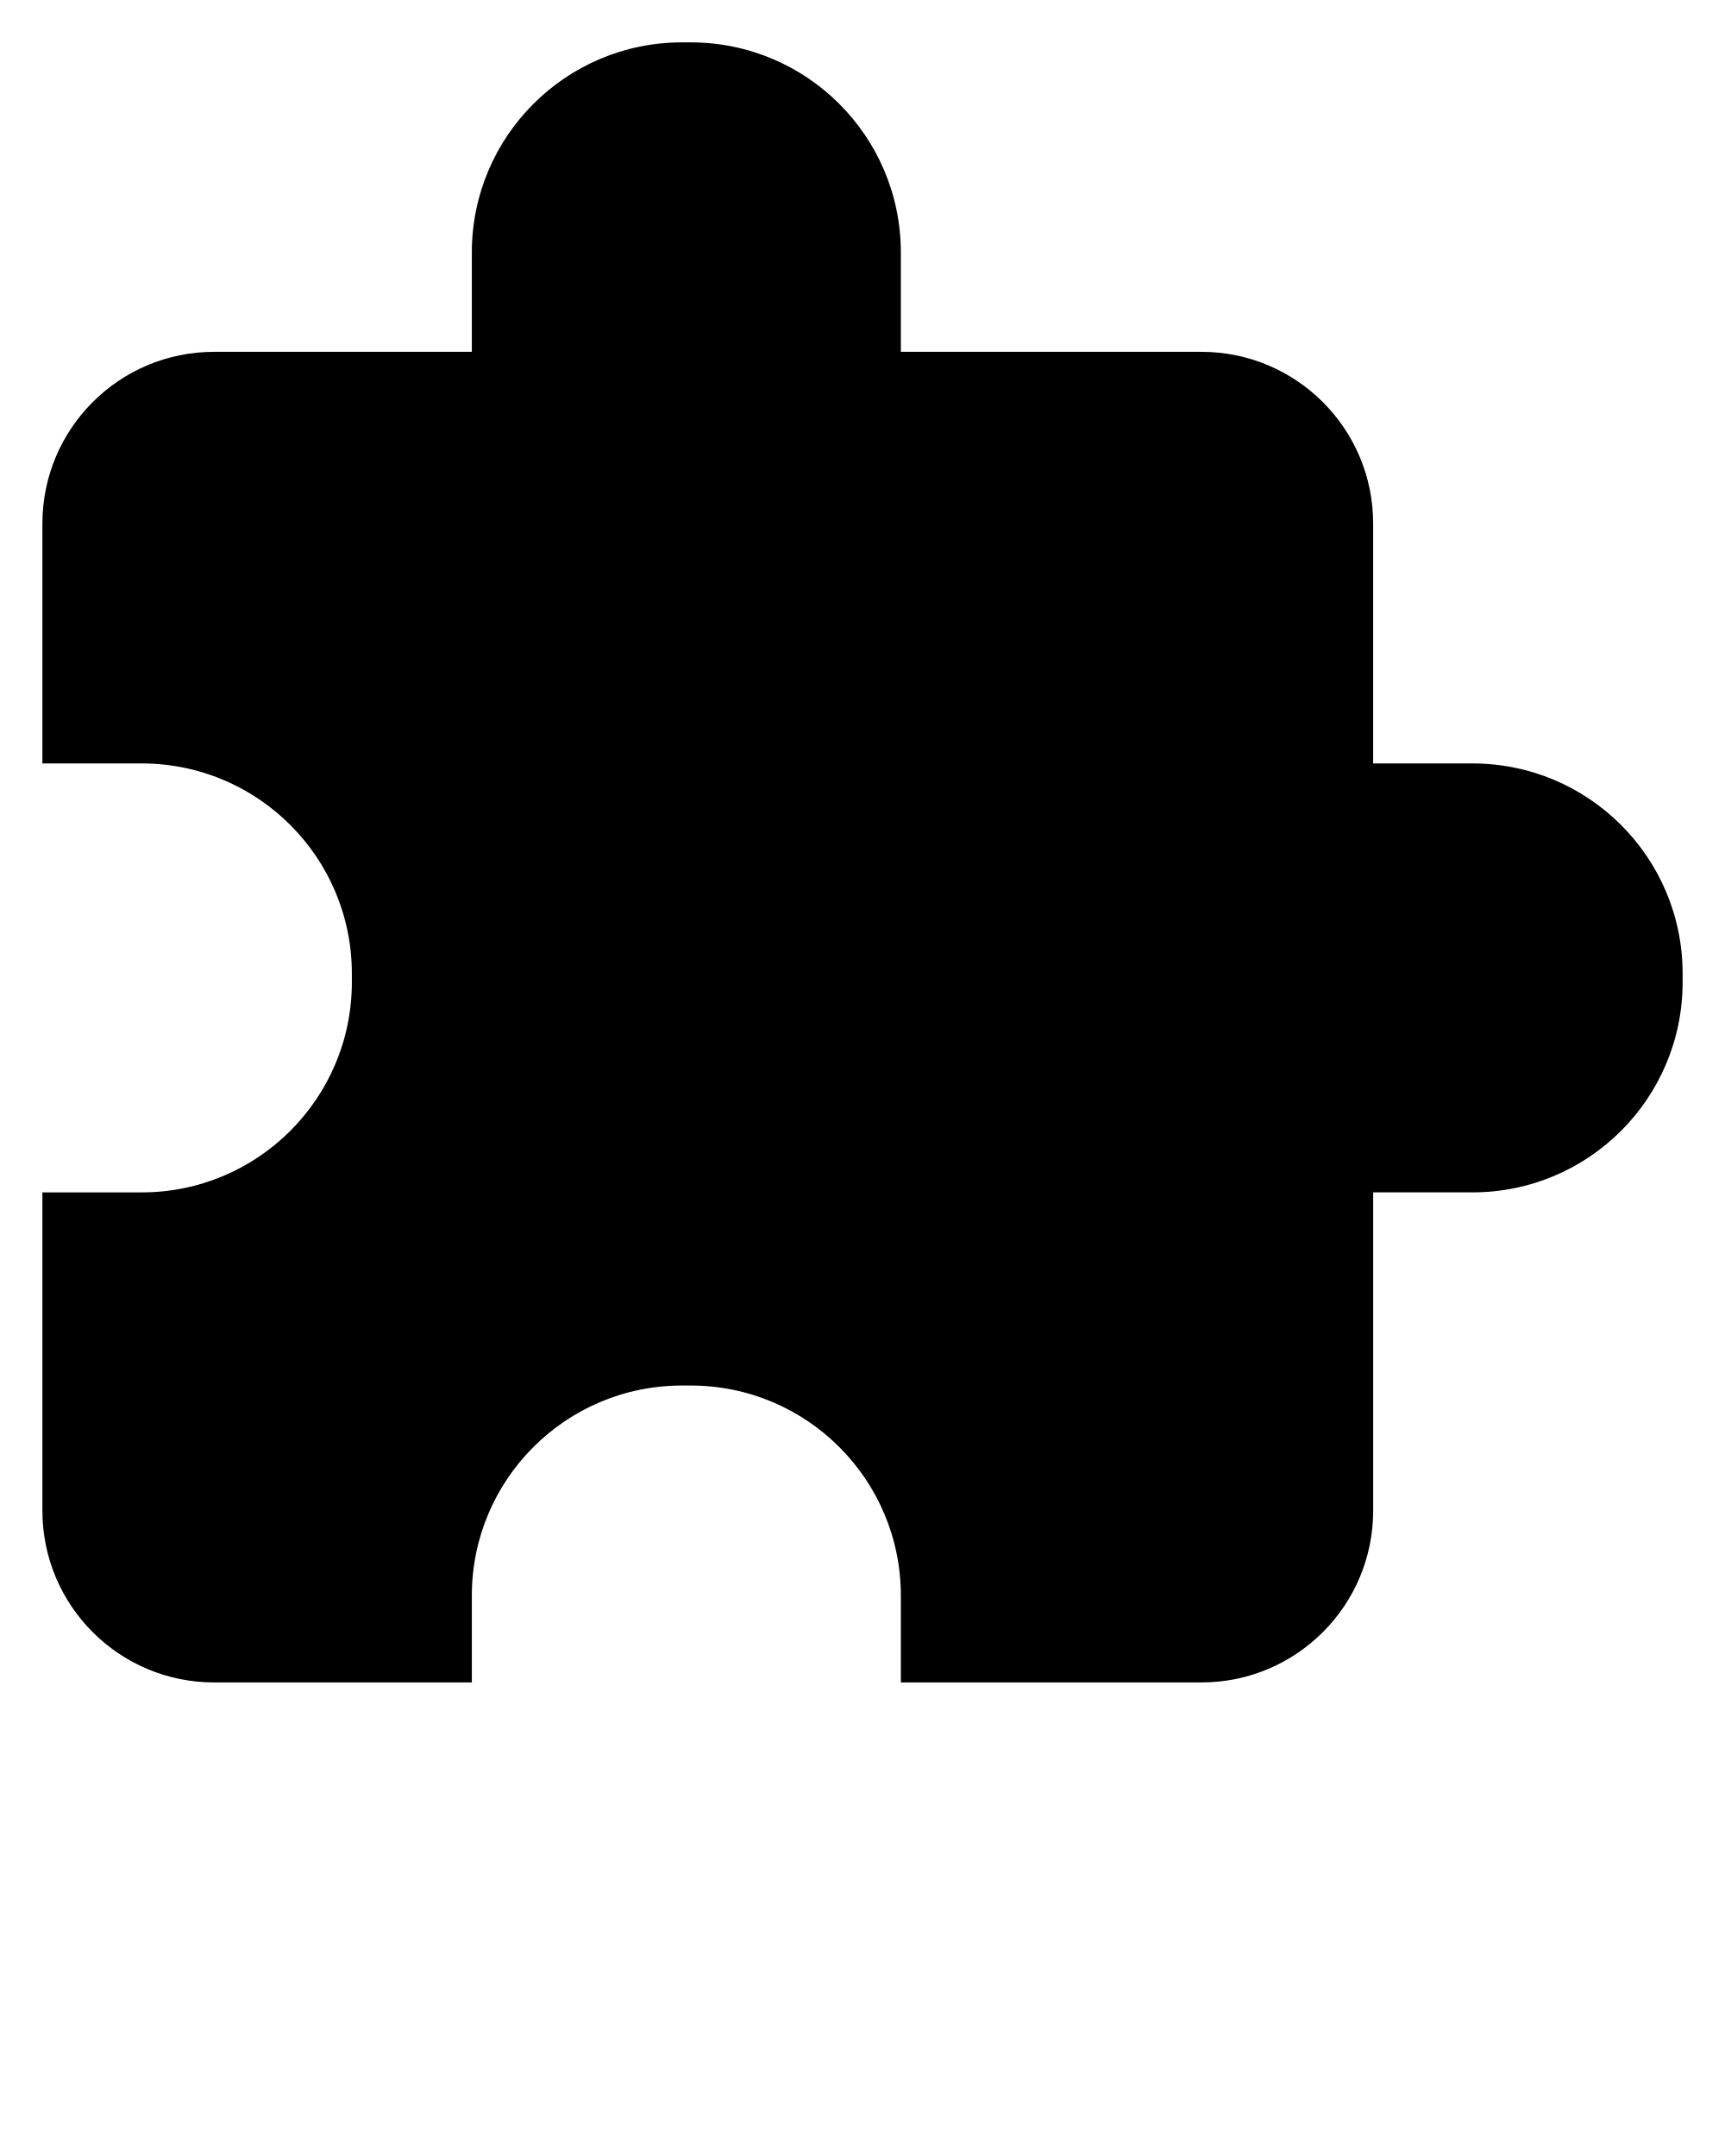
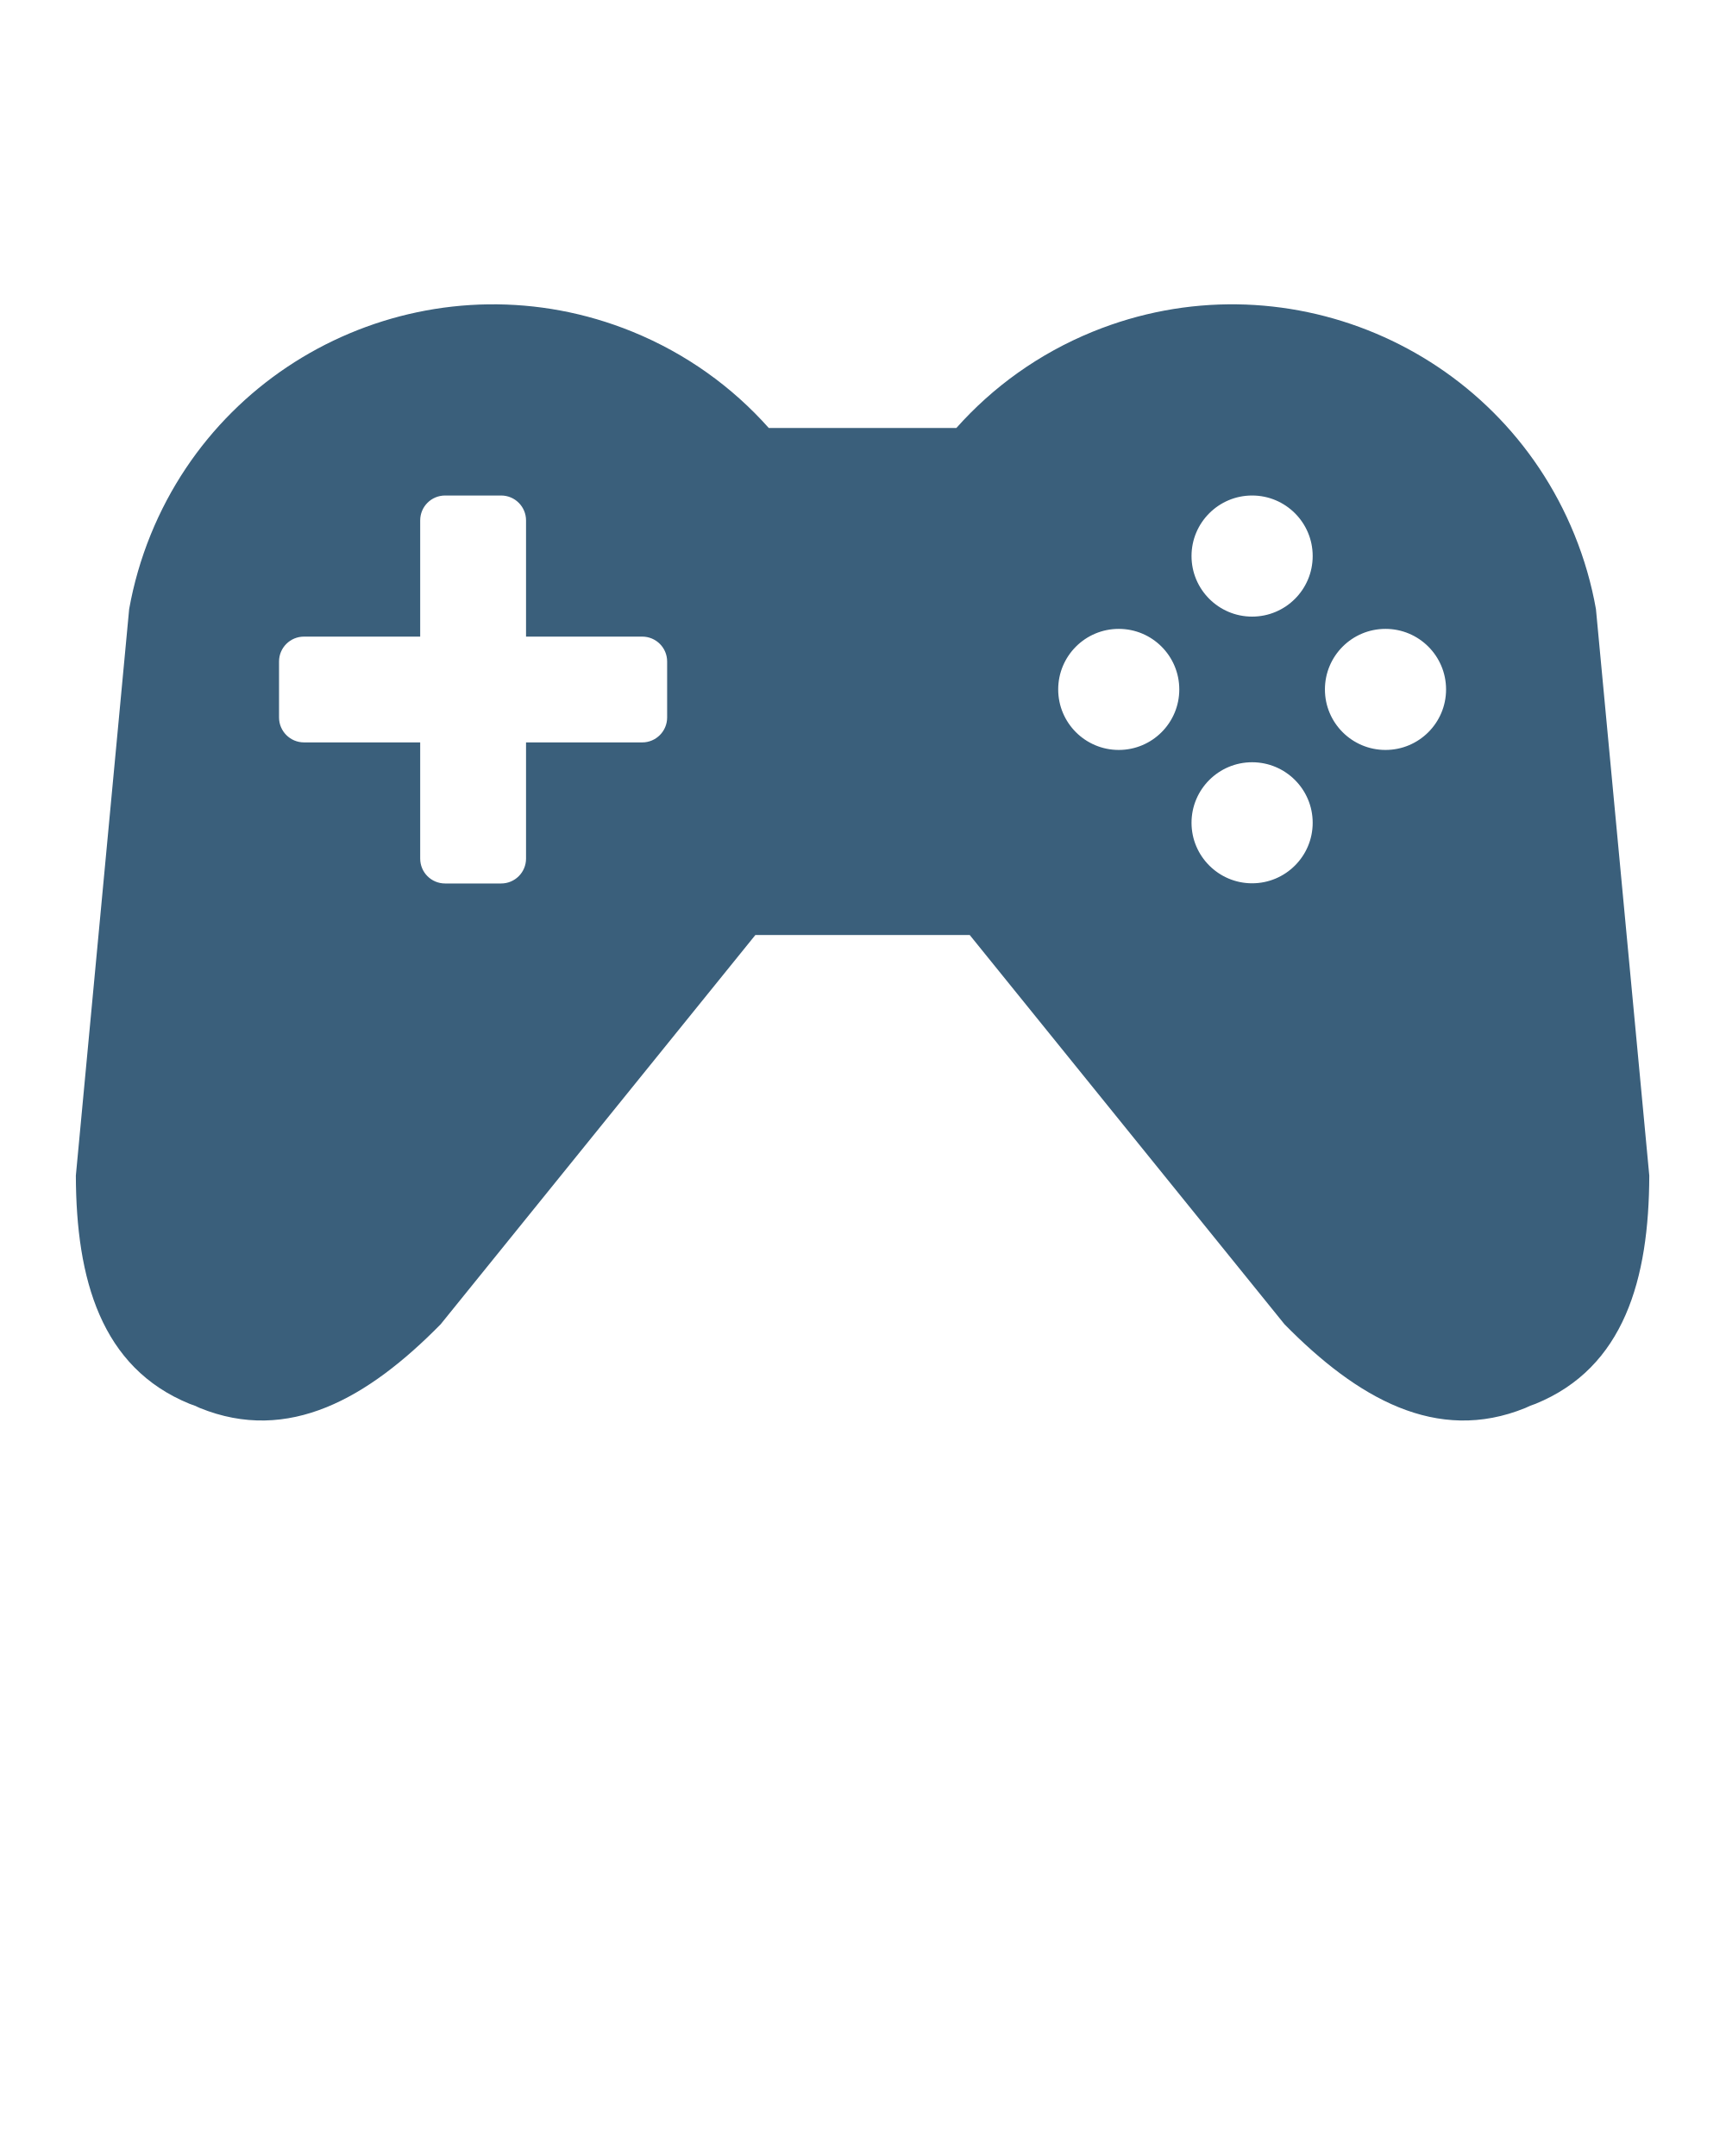
- <svg xmlns="http://www.w3.org/2000/svg" version="1.1" x="0px" y="0px" viewBox="0 0 100 125" enable-background="new 0 0 100 100" xml:space="preserve">
+ <svg xmlns="http://www.w3.org/2000/svg" xmlns:xlink="http://www.w3.org/1999/xlink" version="1.1" x="0px" y="0px" viewBox="0 0 95 118.75" enable-background="new 0 0 95 95" xml:space="preserve">
  <g>
-     <path d="M85.361,44.263h-5.758V30.352c0-5.497-4.457-9.954-9.954-9.954H52.223v-5.76c0-6.728-5.453-12.181-12.181-12.181h-0.508   c-6.728,0-12.181,5.453-12.181,12.181v5.76H12.412c-5.497,0-9.954,4.457-9.954,9.954v13.911h5.758   c6.727,0,12.181,5.453,12.181,12.18v0.508c0,6.728-5.454,12.181-12.181,12.181H2.458v18.458c0,5.497,4.457,9.954,9.954,9.954   h14.941V92.51c0-6.727,5.453-12.18,12.181-12.18h0.508c6.728,0,12.181,5.453,12.181,12.18v5.033h17.427   c5.497,0,9.954-4.457,9.954-9.954V69.131h5.758c6.727,0,12.181-5.453,12.181-12.181v-0.508   C97.542,49.716,92.088,44.263,85.361,44.263z" />
+     <defs>
+       <rect id="a" x="-151.886" y="-351.367" width="110.994" height="91.496" />
+     </defs>
+     <clipPath>
+       <use xlink:href="#a" overflow="visible" />
+     </clipPath>
  </g>
+   <path d="M87.885,33.545c-0.245-1.381-0.637-2.755-1.188-4.108c-4.239-10.408-16.113-15.405-26.522-11.168  c-2.977,1.214-5.509,3.055-7.511,5.305H42.336c-2.002-2.25-4.534-4.09-7.511-5.305c-10.409-4.236-22.283,0.761-26.522,11.168  c-0.551,1.354-0.942,2.728-1.19,4.108L4.177,64.751c0.017,5.695,1.379,10.578,6.269,12.572c0.094,0.038,0.188,0.065,0.28,0.101  c0.091,0.041,0.18,0.085,0.273,0.124c4.89,1.991,9.279-0.55,13.269-4.611l17.33-21.439H53.4l17.333,21.439  c3.988,4.061,8.378,6.603,13.268,4.611c0.094-0.039,0.18-0.083,0.272-0.124c0.093-0.036,0.188-0.063,0.281-0.101  c4.89-1.994,6.253-6.876,6.269-12.572L87.885,33.545z M36.738,39.519c0,0.756-0.614,1.372-1.372,1.372h-6.398v6.398  c0,0.761-0.614,1.372-1.372,1.372h-3.085c-0.757,0-1.372-0.61-1.372-1.372V40.89h-6.401c-0.754,0-1.372-0.615-1.372-1.372v-3.084  c0-0.759,0.617-1.37,1.372-1.37h6.401v-6.4c0-0.759,0.614-1.372,1.372-1.372h3.085c0.757,0,1.372,0.613,1.372,1.372v6.4h6.398  c0.758,0,1.372,0.611,1.372,1.37V39.519z M61.608,41.306c-1.842,0-3.335-1.493-3.335-3.332c0-1.843,1.493-3.336,3.335-3.336  c1.841,0,3.333,1.493,3.333,3.336C64.941,39.813,63.449,41.306,61.608,41.306z M68.951,48.651c-1.839,0-3.336-1.495-3.336-3.333  c0-1.841,1.497-3.334,3.336-3.334c1.843,0,3.336,1.493,3.336,3.334C72.287,47.156,70.794,48.651,68.951,48.651z M68.951,33.962  c-1.839,0-3.336-1.493-3.336-3.336c0-1.841,1.497-3.334,3.336-3.334c1.843,0,3.336,1.493,3.336,3.334  C72.287,32.469,70.794,33.962,68.951,33.962z M76.297,41.306c-1.843,0-3.336-1.493-3.336-3.332c0-1.843,1.493-3.336,3.336-3.336  c1.842,0,3.335,1.493,3.335,3.336C79.632,39.813,78.139,41.306,76.297,41.306z" fill="#3a5f7b" />
</svg>
